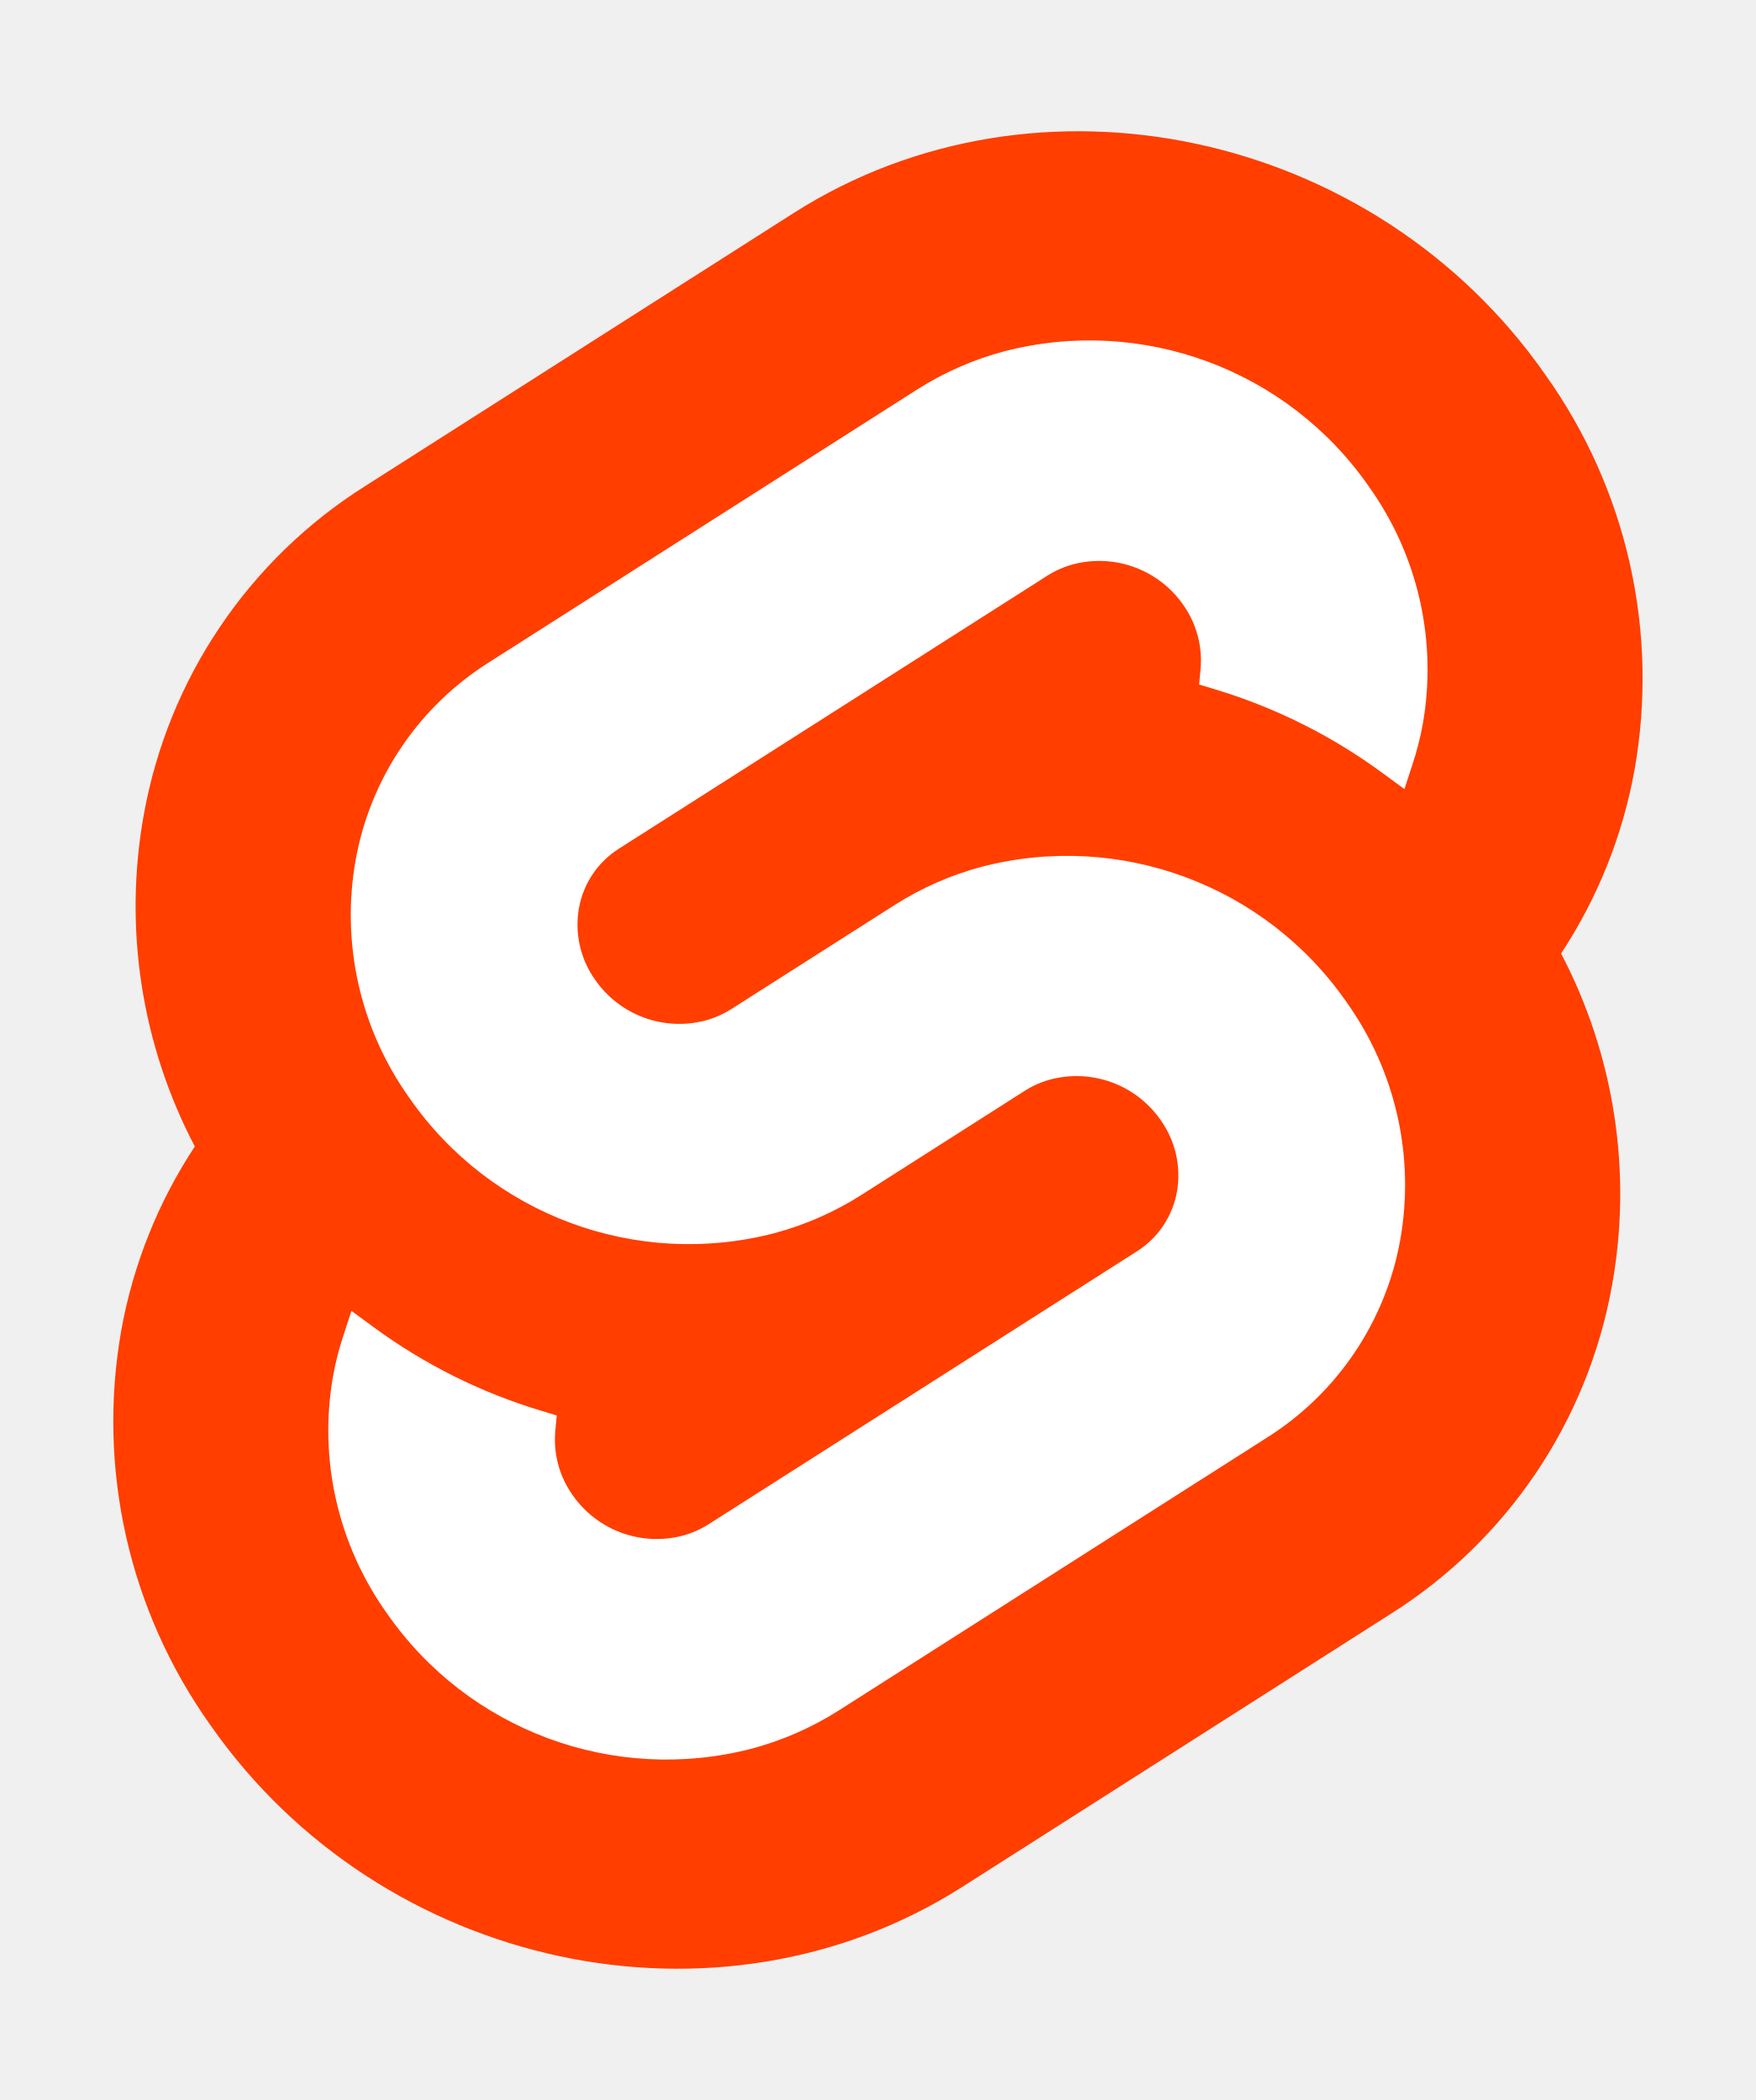
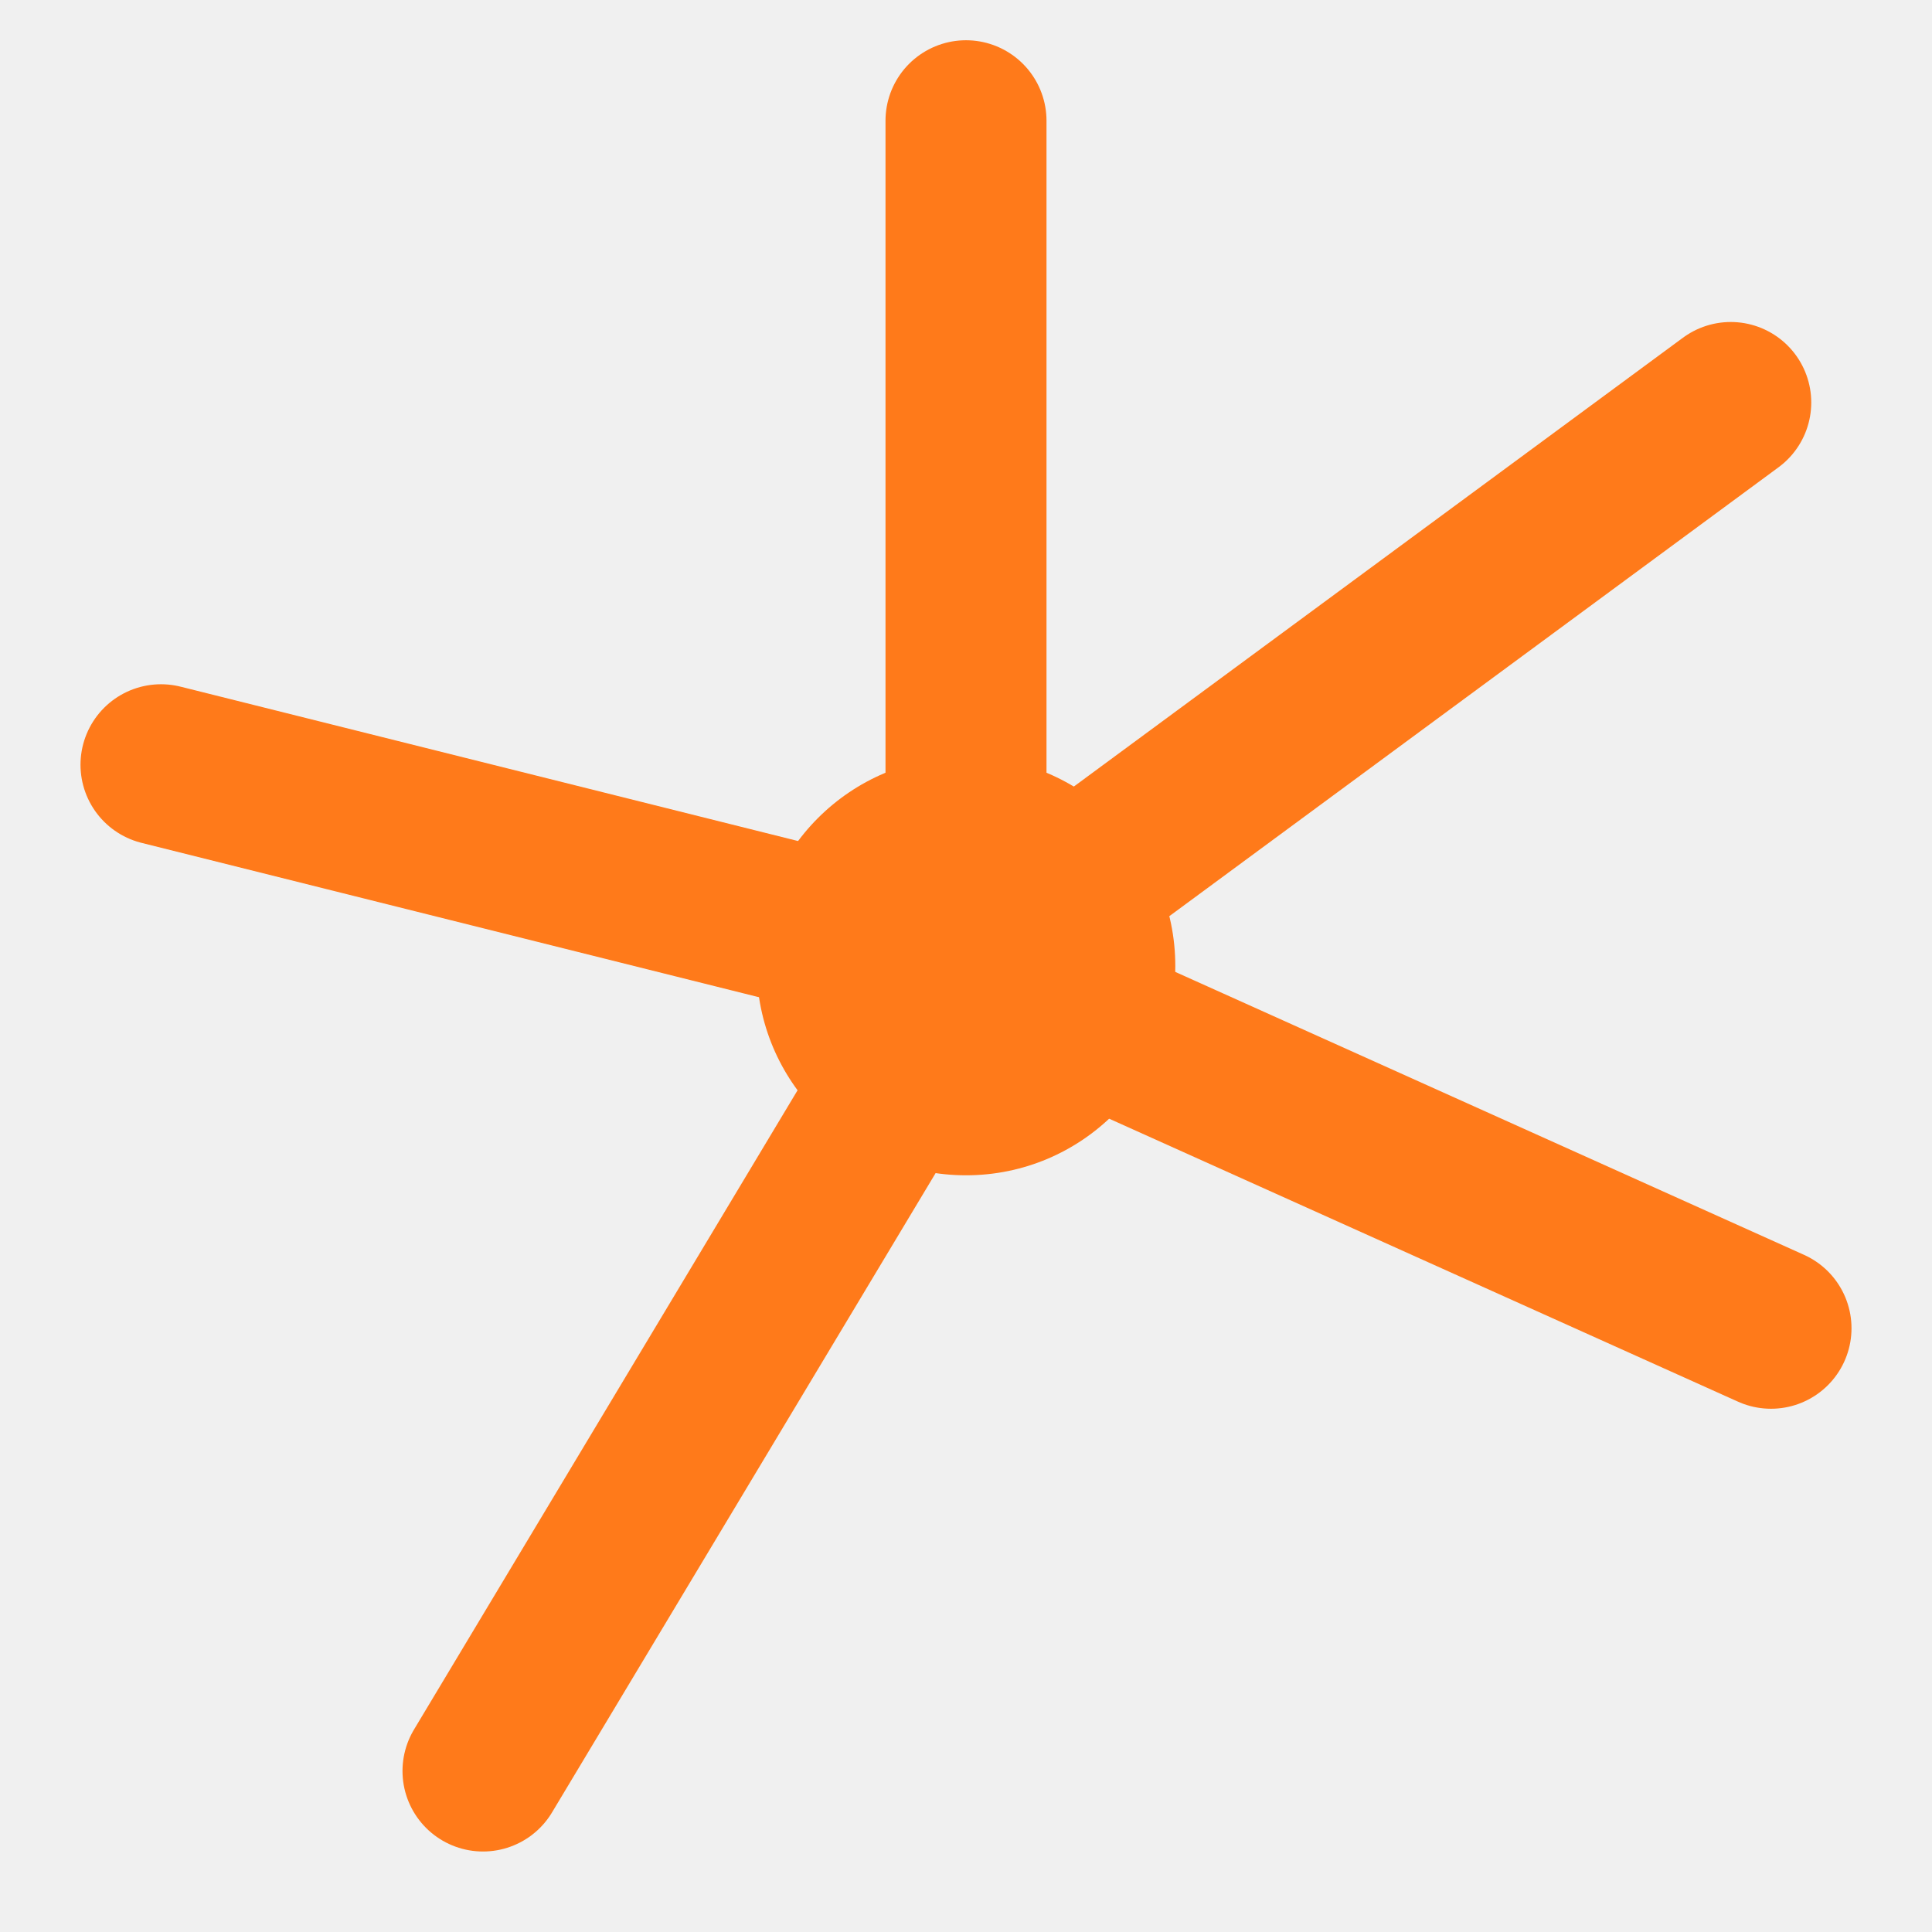
- <svg xmlns="http://www.w3.org/2000/svg" width="107" height="128" viewBox="0 0 107 128">
-   <path d="M94.157 22.819c-10.4-14.885-30.94-19.297-45.792-9.835L22.282 29.608A29.92 29.92 0 0 0 8.764 49.65a31.5 31.5 0 0 0 3.108 20.231 30 30 0 0 0-4.477 11.183 31.9 31.9 0 0 0 5.448 24.116c10.402 14.887 30.942 19.297 45.791 9.835l26.083-16.624A29.92 29.92 0 0 0 98.235 78.35a31.53 31.53 0 0 0-3.105-20.232 30 30 0 0 0 4.474-11.182 31.88 31.88 0 0 0-5.447-24.116" style="fill:#ff3e00" />
-   <path d="M45.817 106.582a20.72 20.72 0 0 1-22.237-8.243 19.17 19.17 0 0 1-3.277-14.503 18 18 0 0 1 .624-2.435l.49-1.498 1.337.981a33.6 33.6 0 0 0 10.203 5.098l.97.294-.09.968a5.85 5.85 0 0 0 1.052 3.878 6.24 6.24 0 0 0 6.695 2.485 5.8 5.8 0 0 0 1.603-.704L69.27 76.28a5.43 5.43 0 0 0 2.45-3.631 5.8 5.8 0 0 0-.987-4.371 6.24 6.24 0 0 0-6.698-2.487 5.7 5.7 0 0 0-1.6.704l-9.953 6.345a19 19 0 0 1-5.296 2.326 20.72 20.72 0 0 1-22.237-8.243 19.17 19.17 0 0 1-3.277-14.502 17.99 17.99 0 0 1 8.13-12.052l26.081-16.623a19 19 0 0 1 5.3-2.329 20.72 20.72 0 0 1 22.237 8.243 19.17 19.17 0 0 1 3.277 14.503 18 18 0 0 1-.624 2.435l-.49 1.498-1.337-.98a33.6 33.6 0 0 0-10.203-5.1l-.97-.294.09-.968a5.86 5.86 0 0 0-1.052-3.878 6.24 6.24 0 0 0-6.696-2.485 5.8 5.8 0 0 0-1.602.704L37.73 51.72a5.42 5.42 0 0 0-2.449 3.63 5.79 5.79 0 0 0 .986 4.372 6.24 6.24 0 0 0 6.698 2.486 5.8 5.8 0 0 0 1.602-.704l9.952-6.342a19 19 0 0 1 5.295-2.328 20.72 20.72 0 0 1 22.237 8.242 19.17 19.17 0 0 1 3.277 14.503 18 18 0 0 1-8.13 12.053l-26.081 16.622a19 19 0 0 1-5.3 2.328" style="fill:#fff" />
+ <svg xmlns="http://www.w3.org/2000/svg" width="32" height="32" viewBox="0 0 24 24" fill="none" stroke="#ff7a1a" stroke-width="2" stroke-linecap="round">
+   <circle cx="12" cy="12" r="2.6" fill="#ff7a1a" stroke="none" />
+   <line x1="12" y1="12" x2="12" y2="1.5" />
+   <line x1="12" y1="12" x2="21.5" y2="5" />
+   <line x1="12" y1="12" x2="22" y2="16.5" />
+   <line x1="12" y1="12" x2="6" y2="22" />
+   <line x1="12" y1="12" x2="2" y2="9.5" />
</svg>
